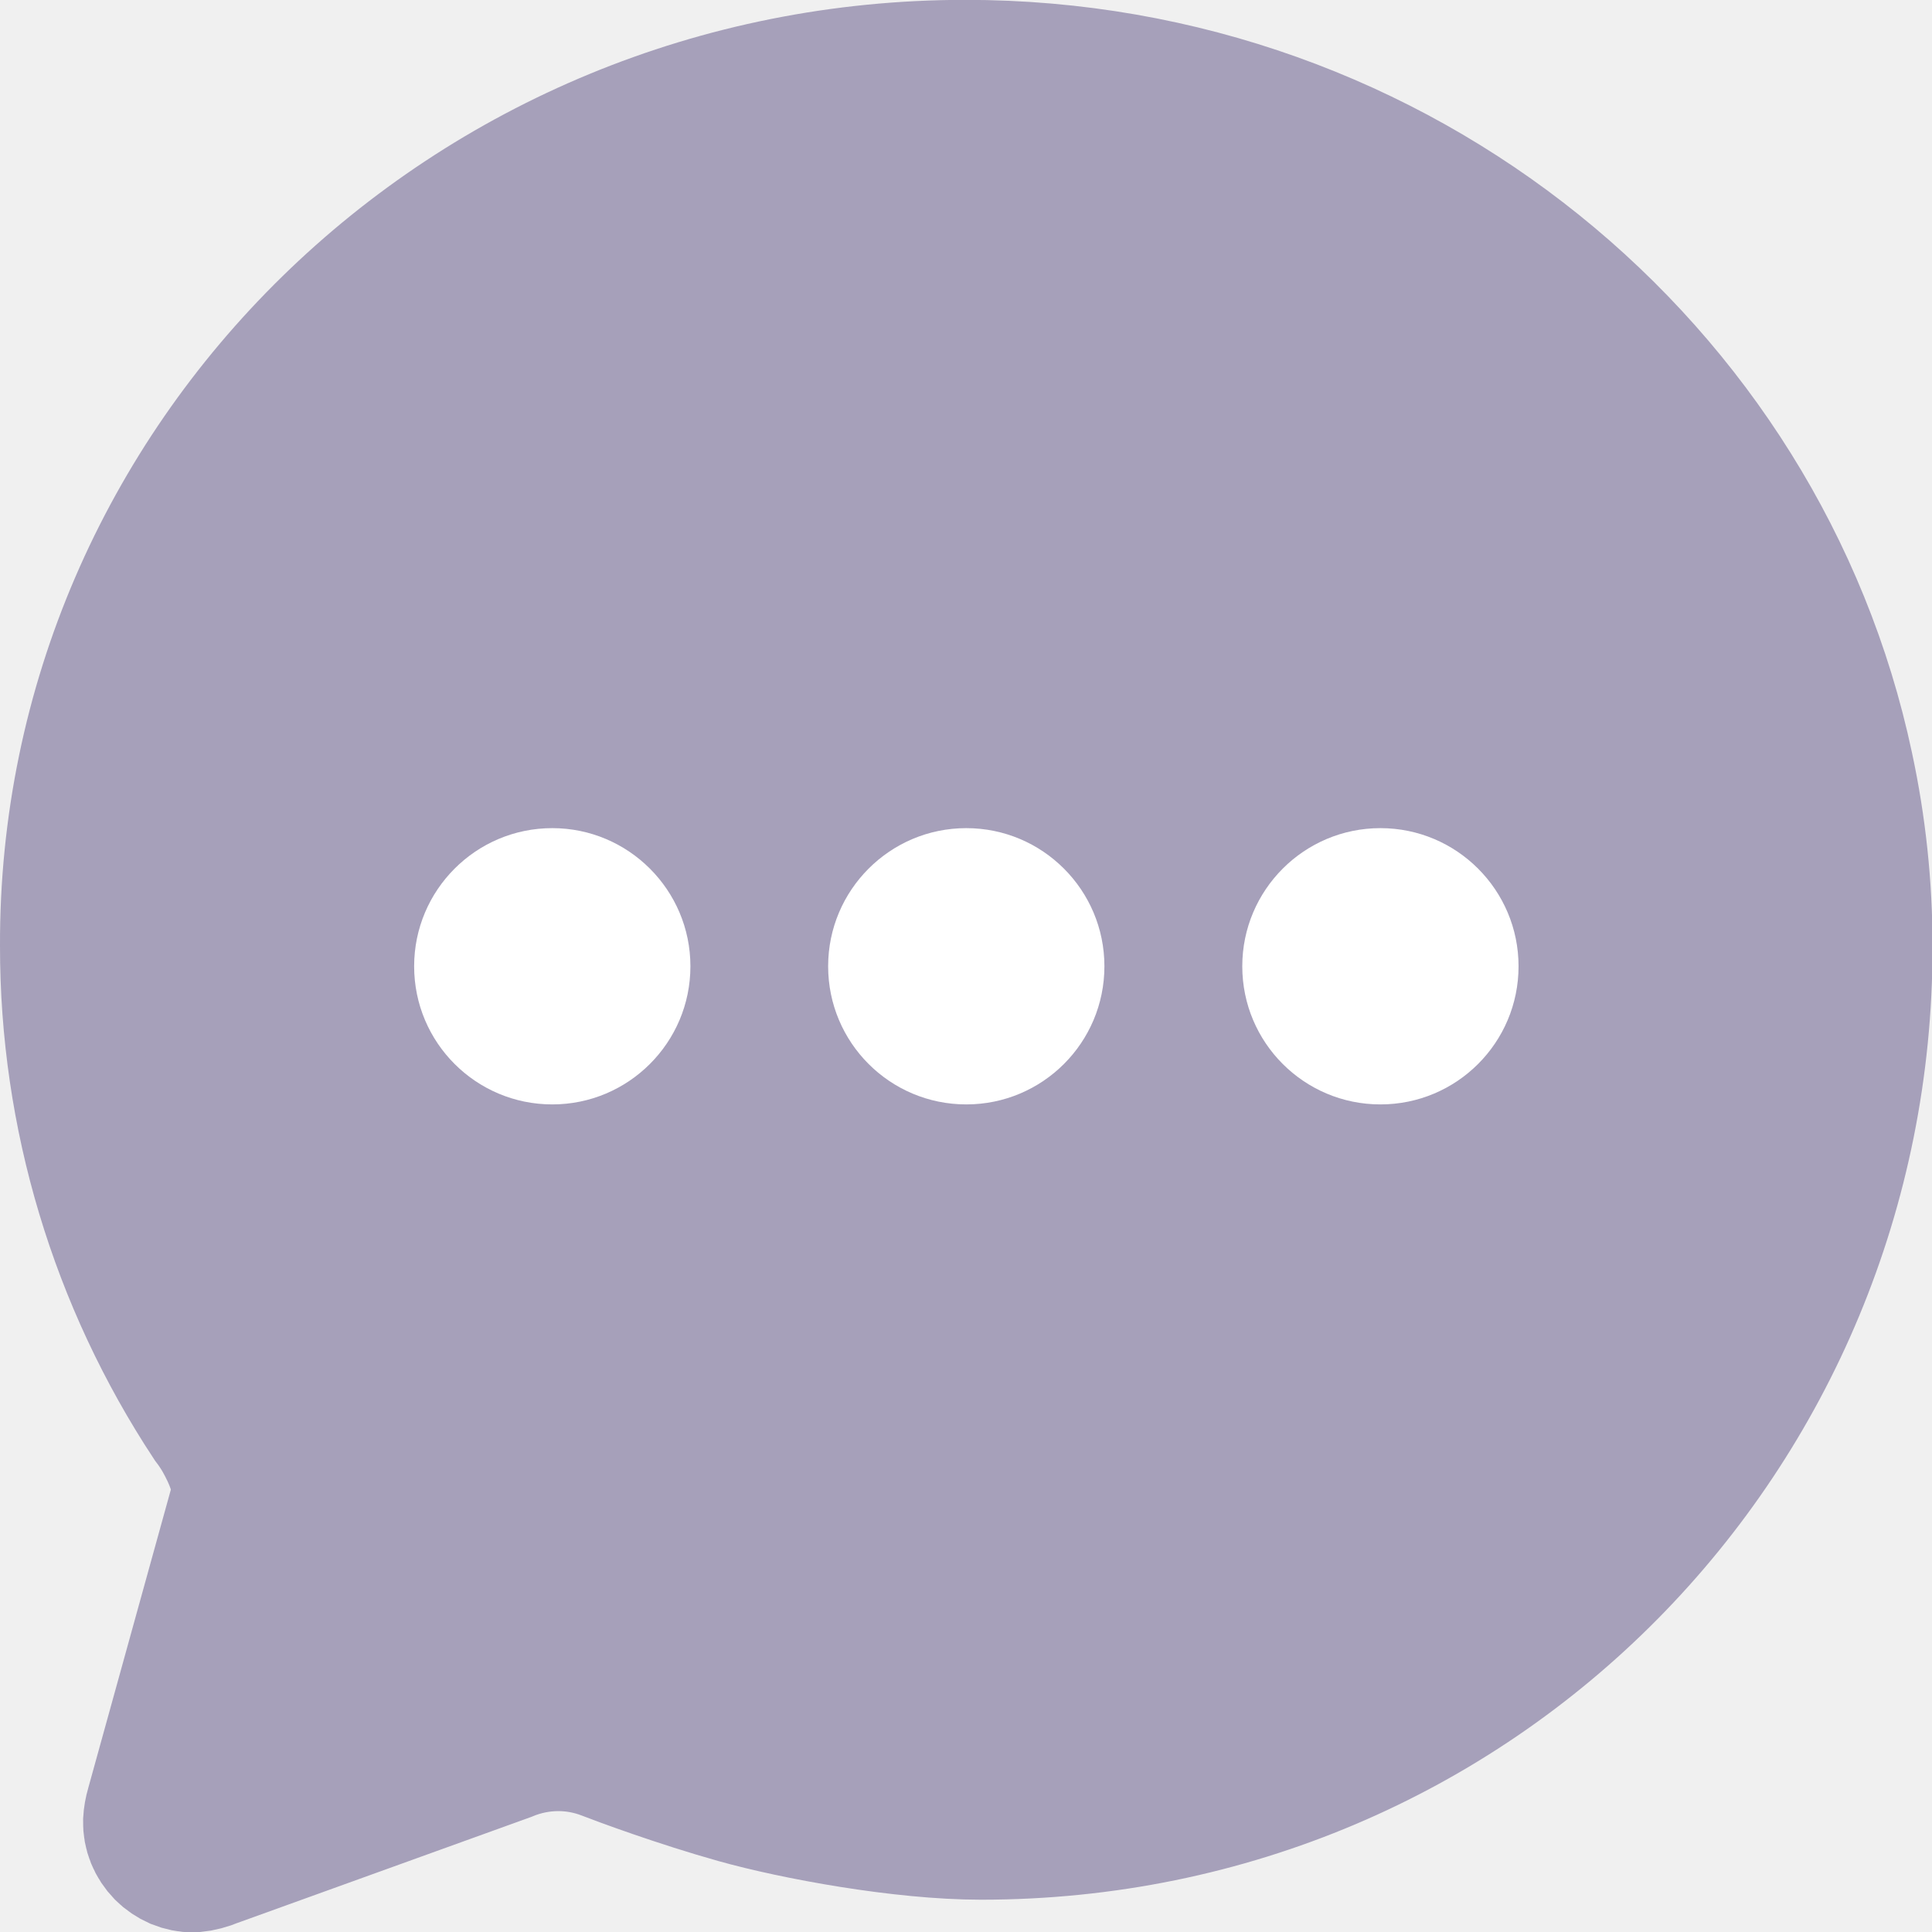
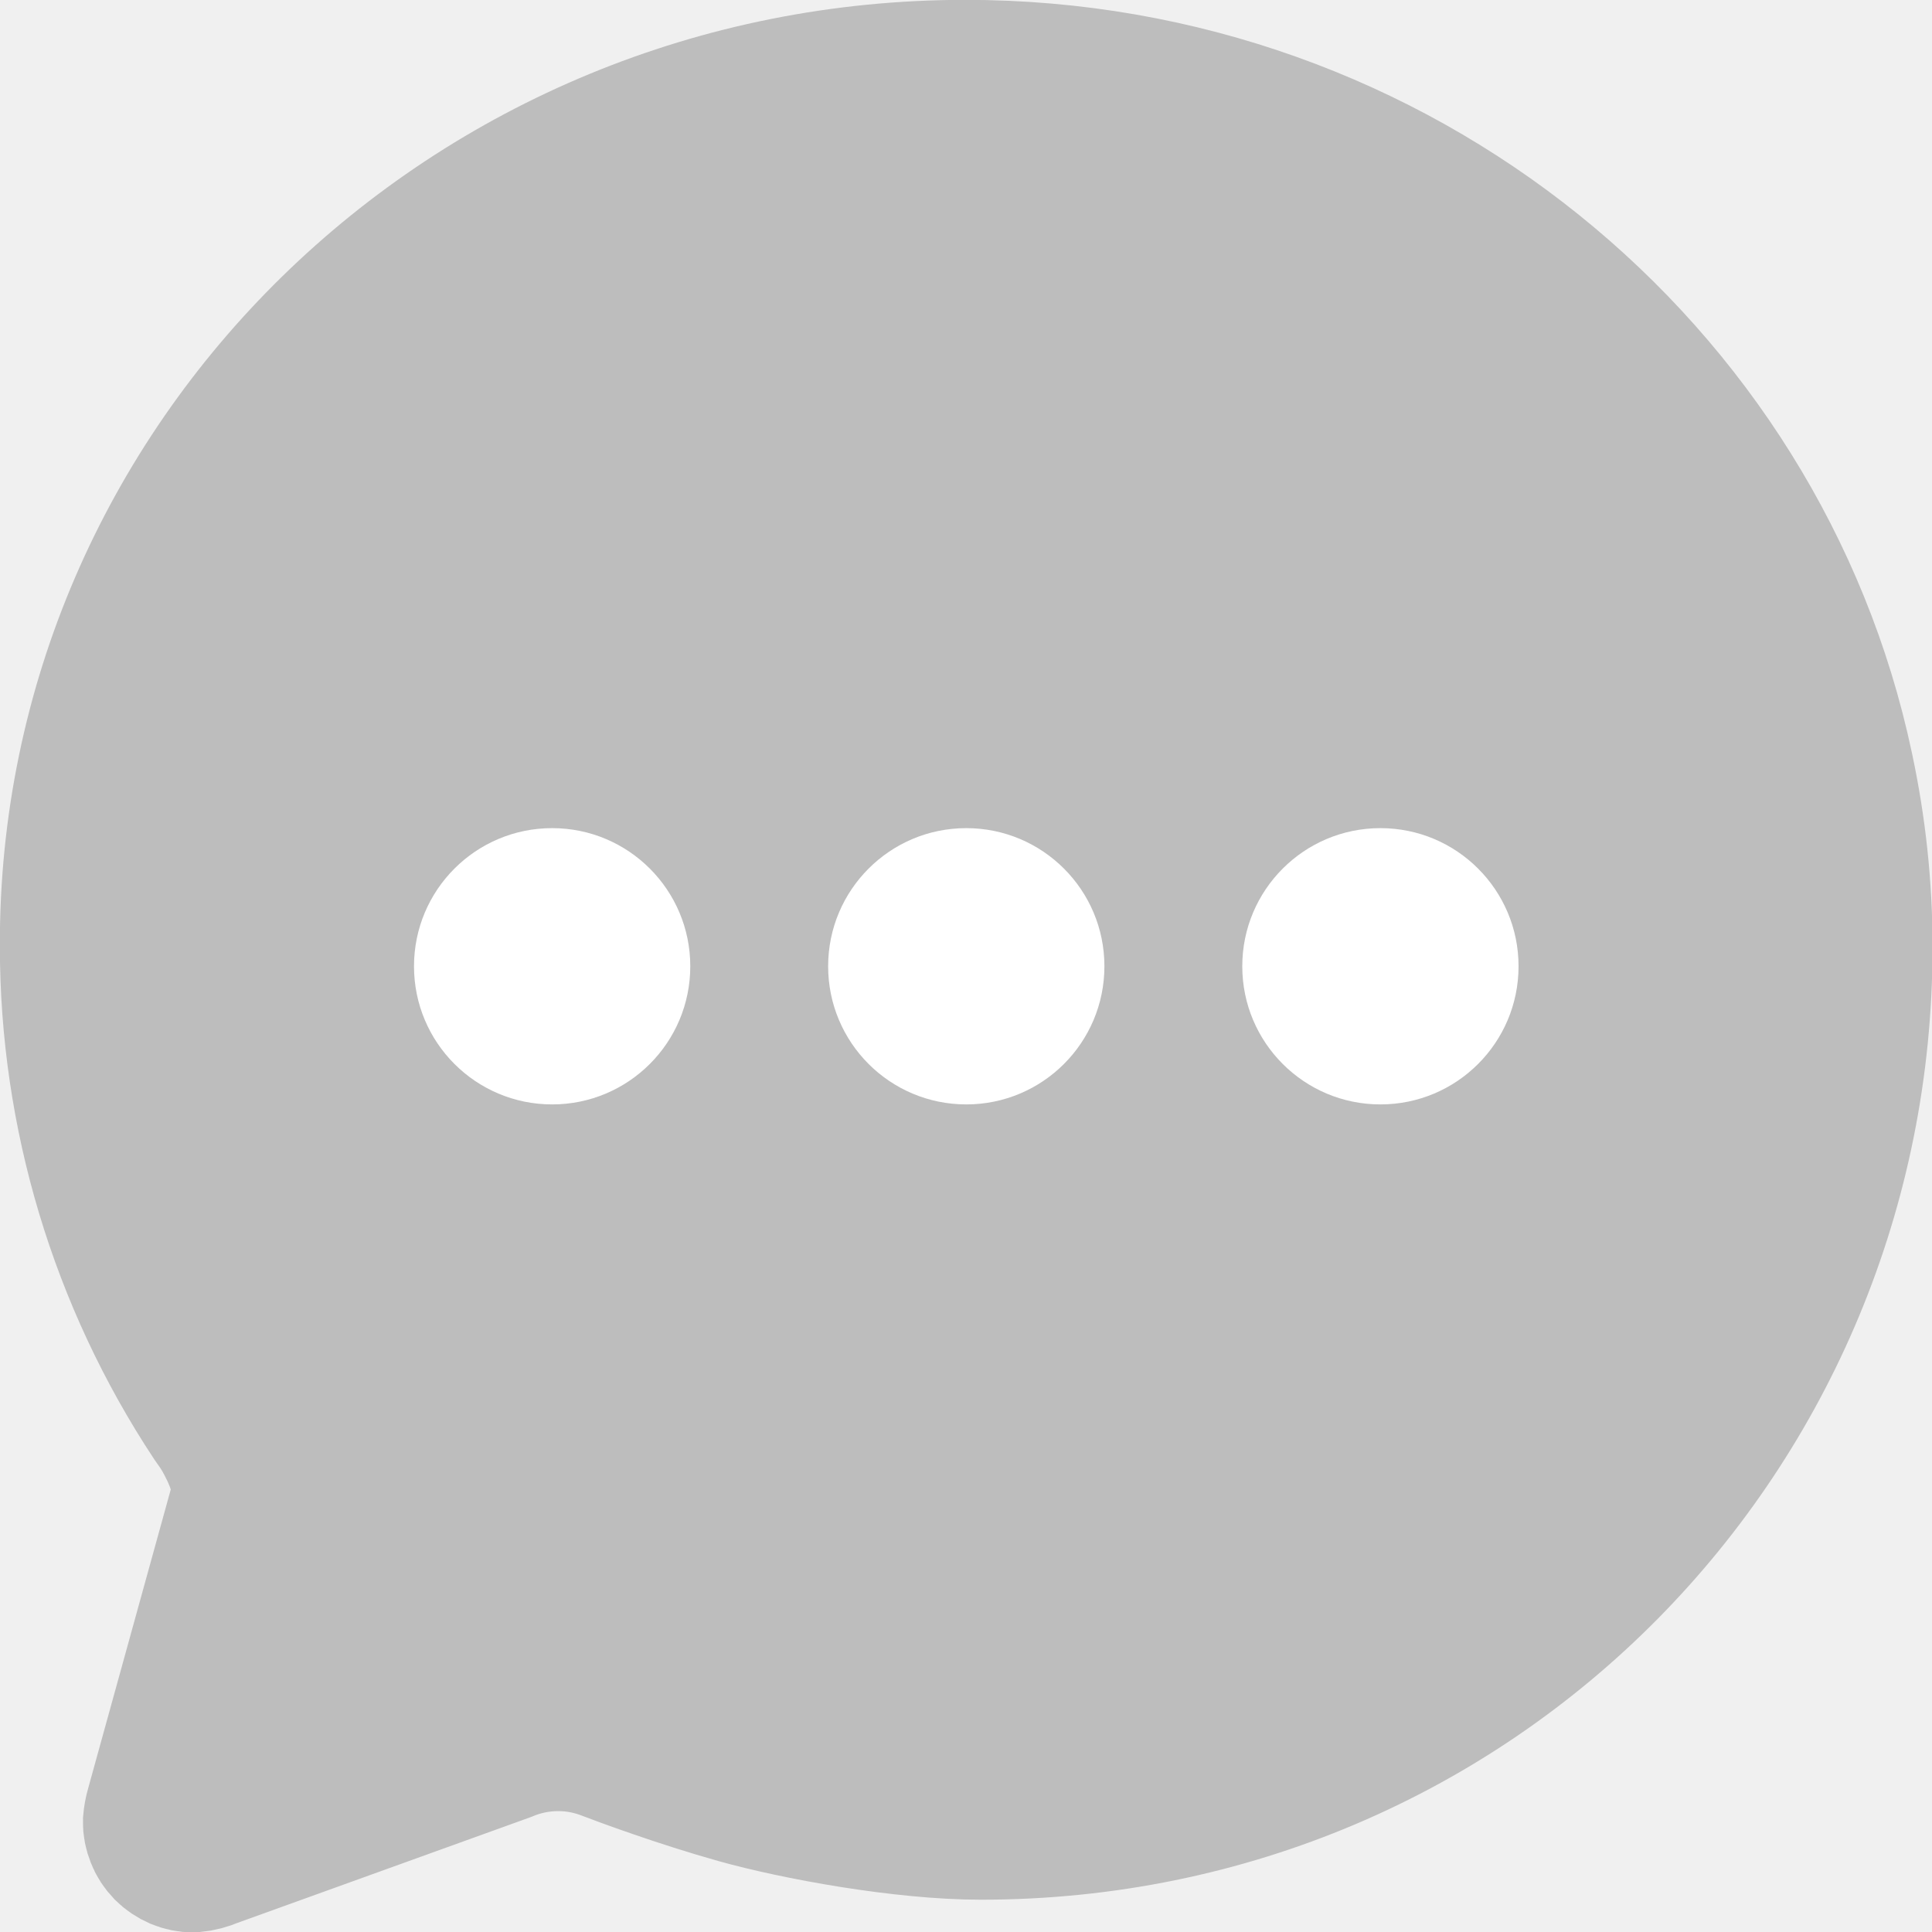
<svg xmlns="http://www.w3.org/2000/svg" width="14" height="14" viewBox="0 0 14 14" fill="none">
-   <path d="M1.735 10.877C1.772 10.74 1.69 10.55 1.611 10.412C1.587 10.371 1.561 10.332 1.532 10.294C0.859 9.273 0.5 8.078 0.501 6.855C0.489 3.347 3.399 0.5 6.996 0.5C10.134 0.5 12.753 2.673 13.365 5.559C13.457 5.986 13.503 6.423 13.503 6.86C13.503 10.374 10.706 13.265 7.109 13.265C6.536 13.265 5.764 13.122 5.343 13.004C4.922 12.886 4.502 12.73 4.394 12.688C4.283 12.645 4.165 12.623 4.046 12.623C3.916 12.623 3.788 12.649 3.668 12.699L1.548 13.464C1.501 13.484 1.452 13.497 1.402 13.502C1.362 13.502 1.323 13.494 1.286 13.479C1.25 13.463 1.217 13.441 1.189 13.413C1.161 13.384 1.139 13.351 1.124 13.314C1.109 13.277 1.102 13.238 1.103 13.198C1.105 13.163 1.111 13.129 1.121 13.095L1.735 10.877Z" fill="#A6A0BA" stroke="#A6A0BA" stroke-width="1.002" stroke-miterlimit="10" stroke-linecap="round" />
-   <path d="M4.002 8.003C4.554 8.003 5.003 7.555 5.003 7.002C5.003 6.45 4.554 6.001 4.002 6.001C3.449 6.001 3.001 6.45 3.001 7.002C3.001 7.555 3.449 8.003 4.002 8.003Z" fill="white" />
-   <path d="M7.002 8.003C7.555 8.003 8.003 7.555 8.003 7.002C8.003 6.45 7.555 6.001 7.002 6.001C6.449 6.001 6.001 6.45 6.001 7.002C6.001 7.555 6.449 8.003 7.002 8.003Z" fill="white" />
-   <path d="M10.003 8.003C10.556 8.003 11.004 7.555 11.004 7.002C11.004 6.45 10.556 6.001 10.003 6.001C9.45 6.001 9.002 6.45 9.002 7.002C9.002 7.555 9.45 8.003 10.003 8.003Z" fill="white" />
+   <path d="M1.734 10.877C1.772 10.74 1.689 10.55 1.611 10.412C1.587 10.371 1.56 10.332 1.532 10.293C0.859 9.273 0.5 8.078 0.5 6.855C0.489 3.347 3.398 0.5 6.996 0.5C10.133 0.5 12.753 2.673 13.364 5.558C13.456 5.986 13.503 6.422 13.503 6.86C13.503 10.373 10.706 13.265 7.108 13.265C6.536 13.265 5.764 13.122 5.343 13.004C4.922 12.886 4.502 12.73 4.393 12.688C4.282 12.645 4.164 12.623 4.045 12.623C3.915 12.623 3.787 12.649 3.668 12.699L1.547 13.464C1.501 13.484 1.452 13.497 1.401 13.502C1.362 13.502 1.322 13.494 1.286 13.479C1.249 13.463 1.216 13.441 1.188 13.413C1.16 13.384 1.138 13.351 1.124 13.314C1.109 13.277 1.101 13.238 1.102 13.198C1.105 13.163 1.111 13.129 1.121 13.095L1.734 10.877Z" fill="#BDBDBD" stroke="#BDBDBD" stroke-width="1.002" stroke-miterlimit="10" stroke-linecap="round" />
+   <path d="M4.001 8.003C4.554 8.003 5.002 7.555 5.002 7.002C5.002 6.449 4.554 6.001 4.001 6.001C3.448 6.001 3 6.449 3 7.002C3 7.555 3.448 8.003 4.001 8.003Z" fill="white" />
+   <path d="M7.002 8.003C7.555 8.003 8.003 7.555 8.003 7.002C8.003 6.449 7.555 6.001 7.002 6.001C6.449 6.001 6.001 6.449 6.001 7.002C6.001 7.555 6.449 8.003 7.002 8.003Z" fill="white" />
+   <path d="M10.003 8.003C10.556 8.003 11.004 7.555 11.004 7.002C11.004 6.449 10.556 6.001 10.003 6.001C9.45 6.001 9.002 6.449 9.002 7.002C9.002 7.555 9.45 8.003 10.003 8.003Z" fill="white" />
</svg>
